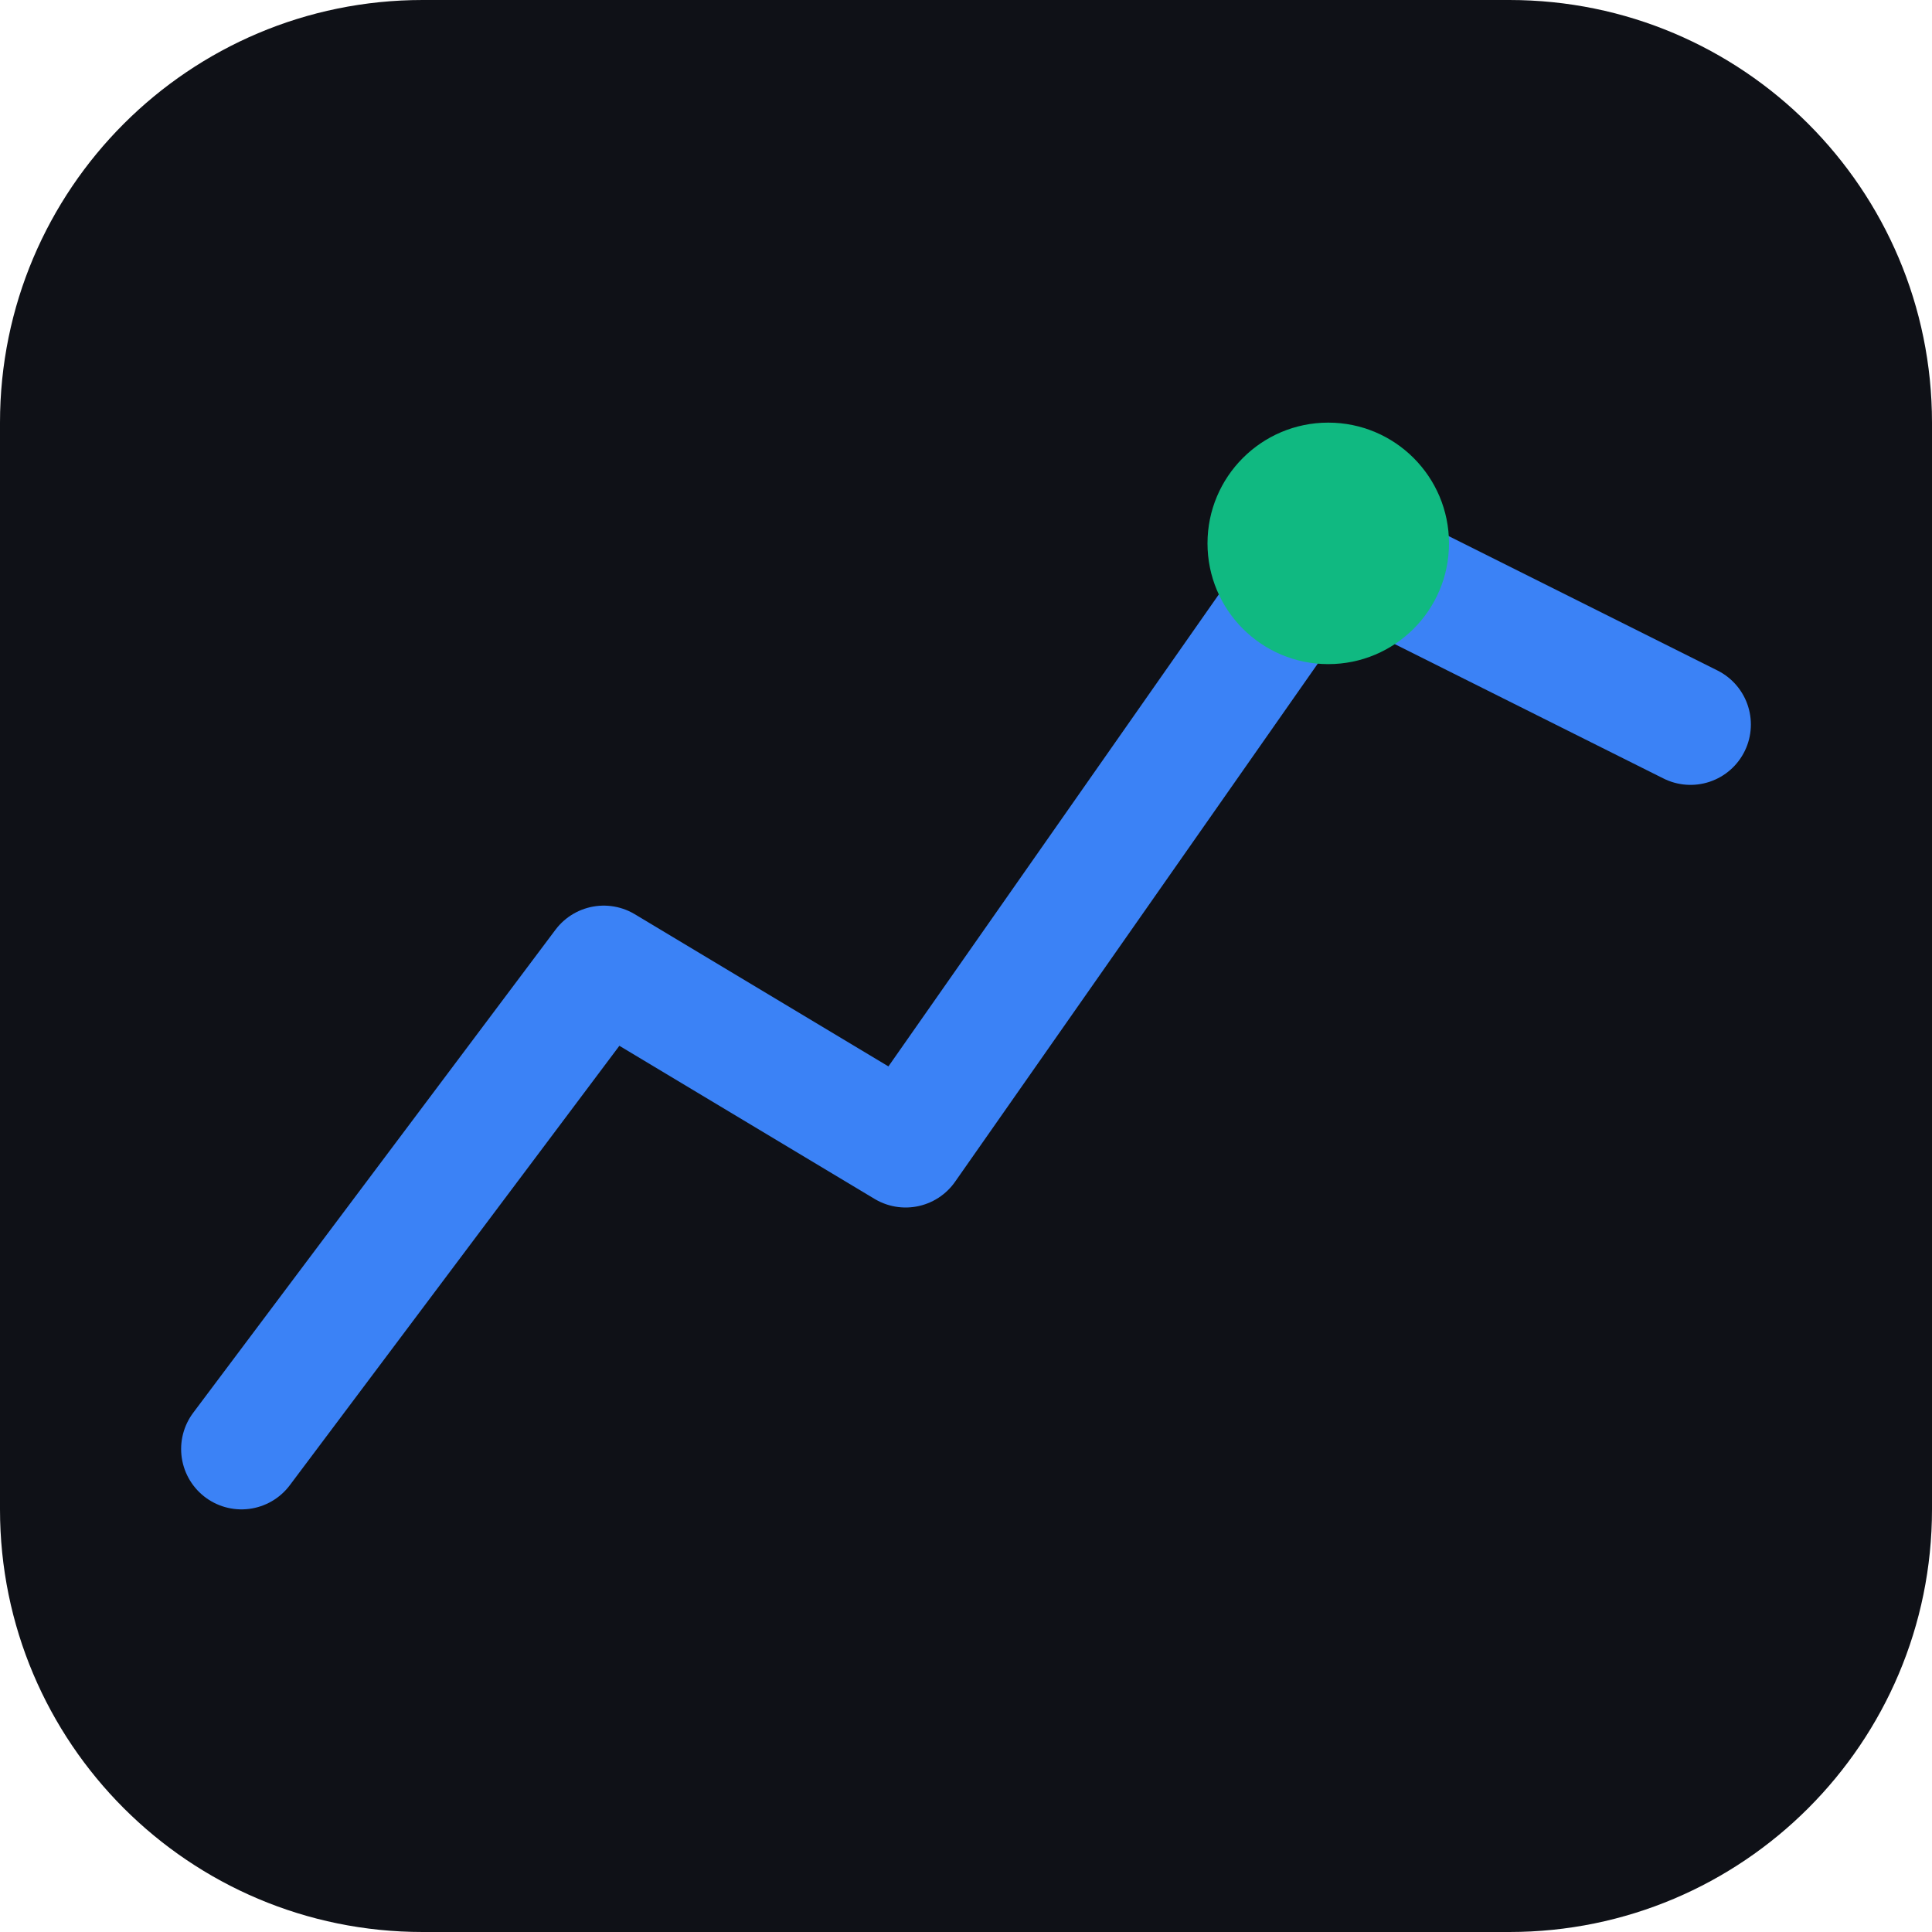
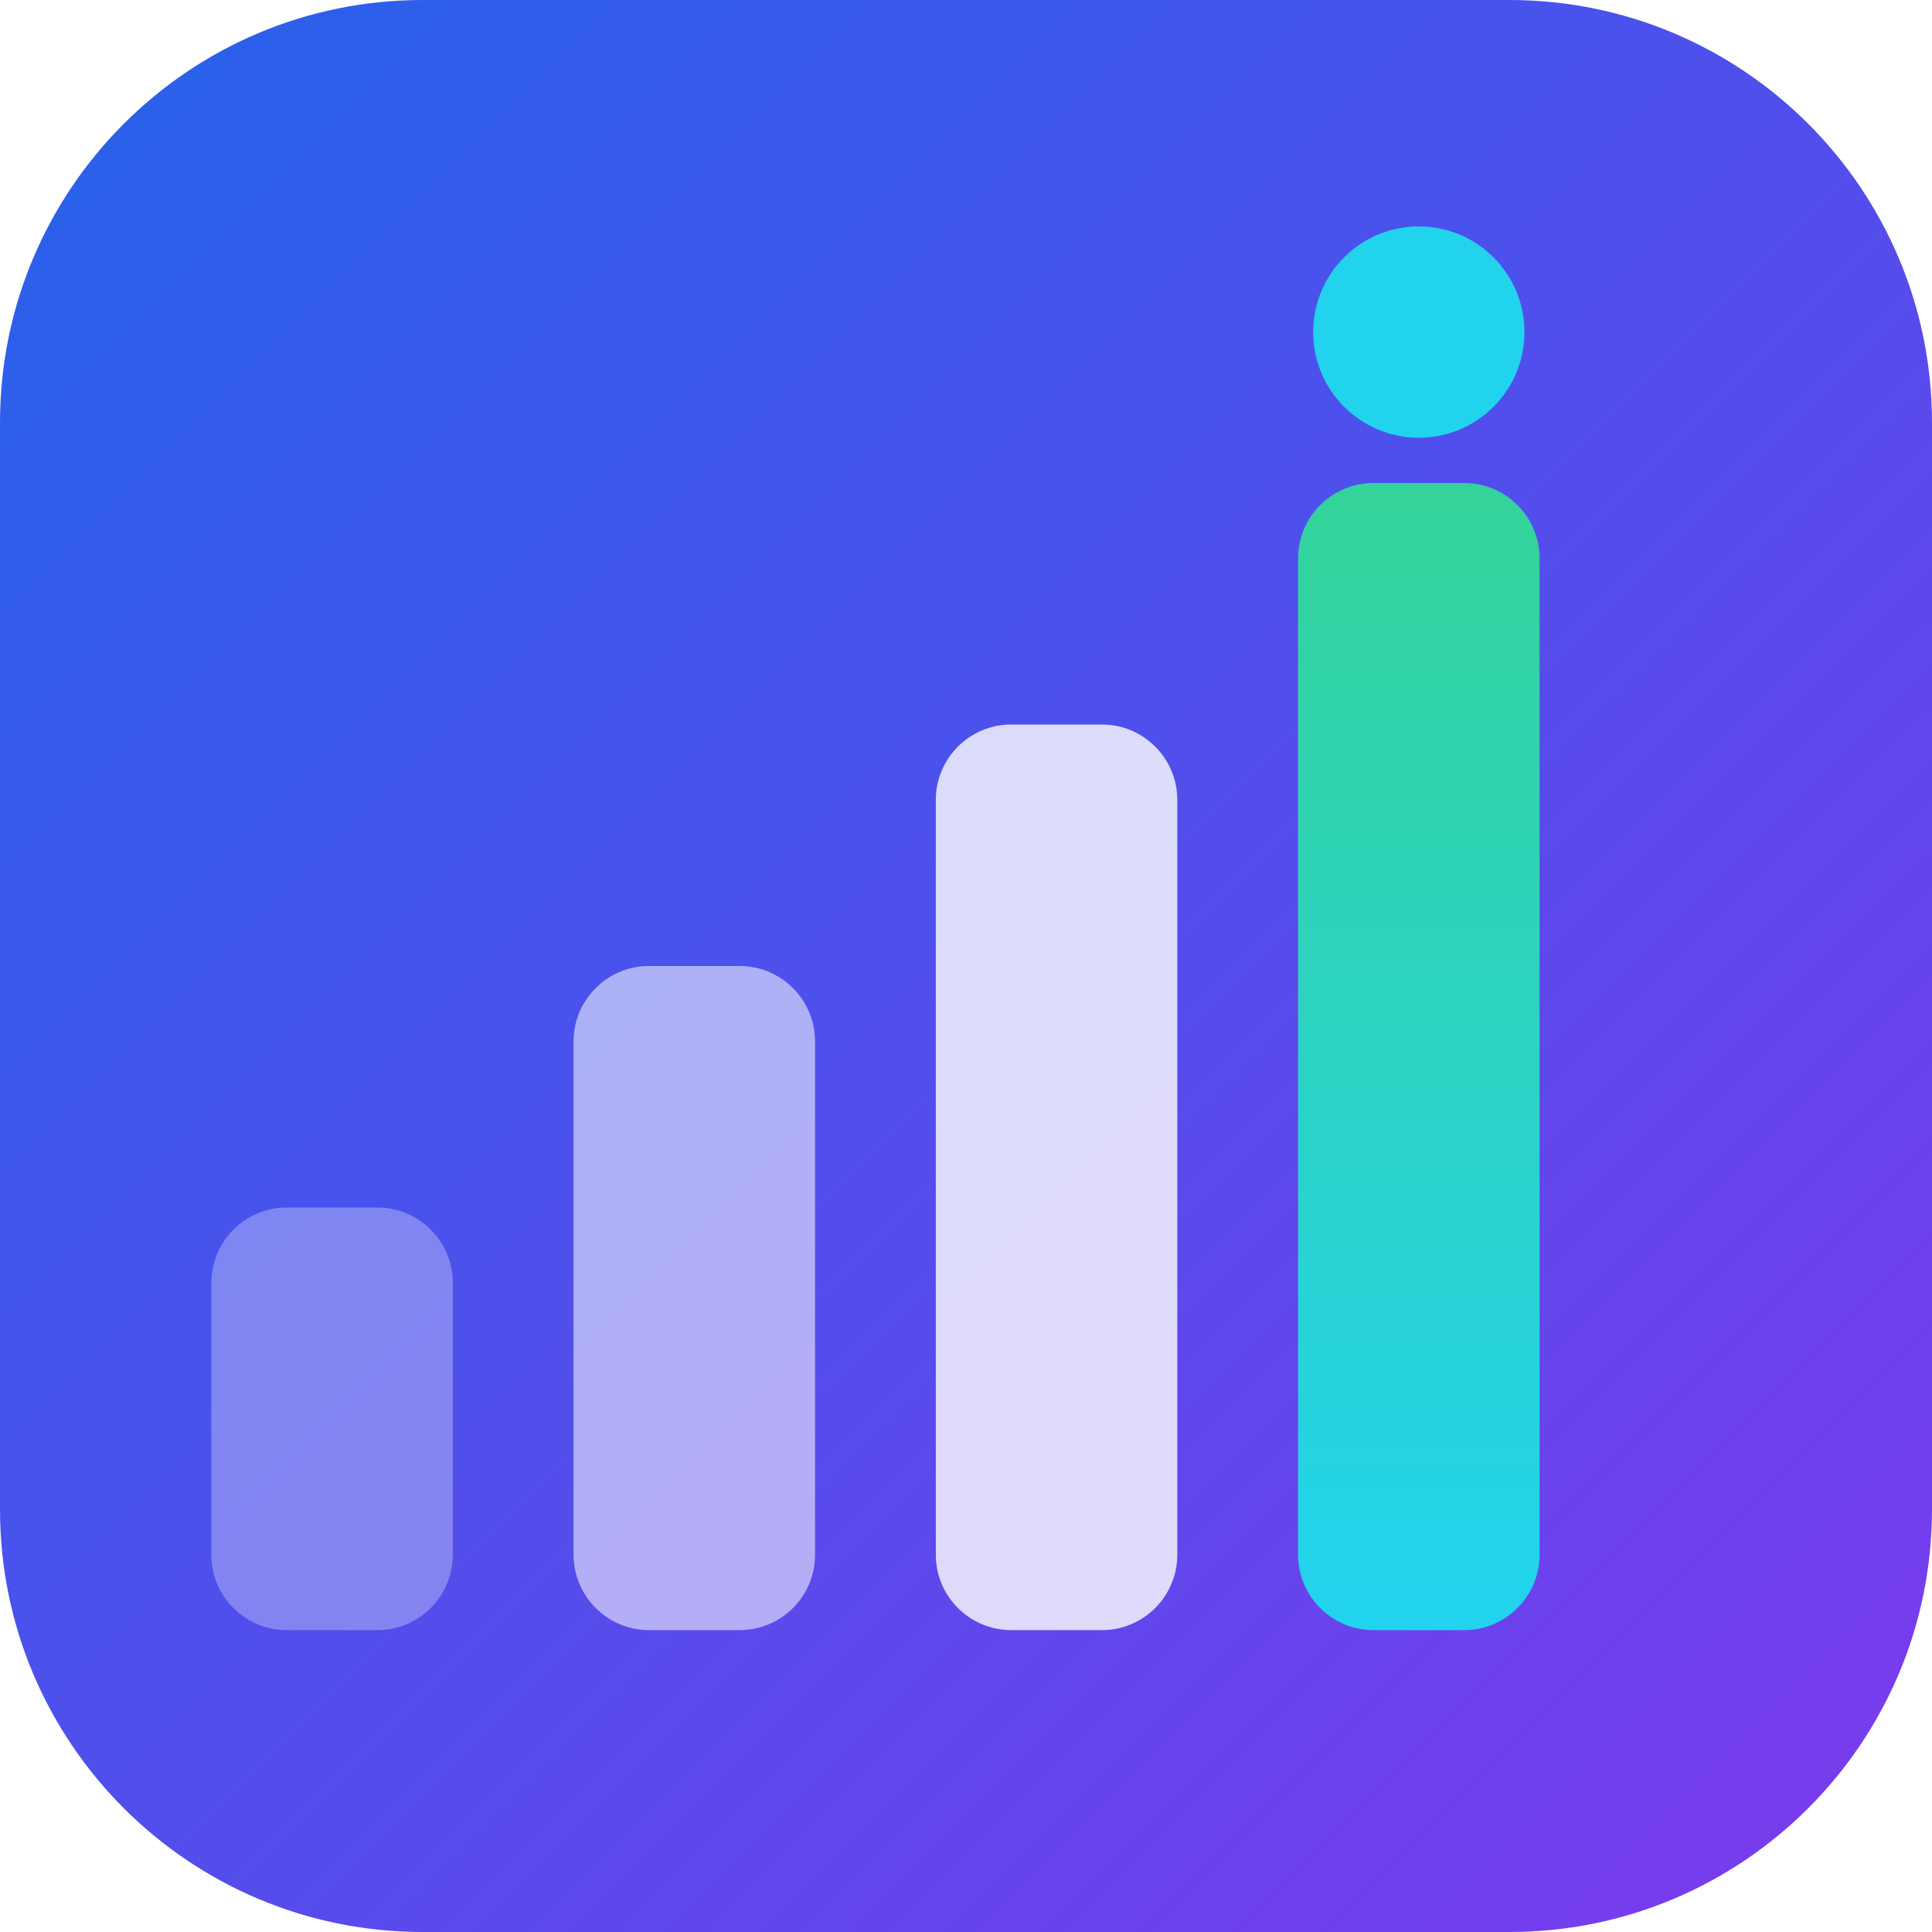
<svg xmlns="http://www.w3.org/2000/svg" viewBox="0 0 64 64">
-   <rect width="64" height="64" rx="14" fill="#0f1117" />
-   <polyline points="8,48 20,32 30,38 44,18 56,24" fill="none" stroke="#3b82f6" stroke-width="4" stroke-linecap="round" stroke-linejoin="round" />
-   <circle cx="44" cy="18" r="4" fill="#10b981" />
+   <defs>
+     <linearGradient id="bg" x1="0" y1="0" x2="64" y2="64" gradientUnits="userSpaceOnUse">
+       <stop offset="0%" stop-color="#2563eb" />
+       <stop offset="100%" stop-color="#7c3aed" />
+     </linearGradient>
+     <linearGradient id="accent" x1="0" y1="54" x2="0" y2="16" gradientUnits="userSpaceOnUse">
+       <stop offset="0%" stop-color="#22d3ee" />
+       <stop offset="100%" stop-color="#34d399" />
+     </linearGradient>
+   </defs>
+   <rect width="64" height="64" rx="14" fill="url(#bg)" />
+   <rect x="7" y="40" width="8" height="14" rx="2.5" fill="rgba(255,255,255,0.30)" />
+   <rect x="19" y="32" width="8" height="22" rx="2.5" fill="rgba(255,255,255,0.55)" />
+   <rect x="31" y="24" width="8" height="30" rx="2.5" fill="rgba(255,255,255,0.80)" />
+   <rect x="43" y="16" width="8" height="38" rx="2.5" fill="url(#accent)" />
+   <circle cx="47" cy="11" r="3.5" fill="#22d3ee" />
</svg>
